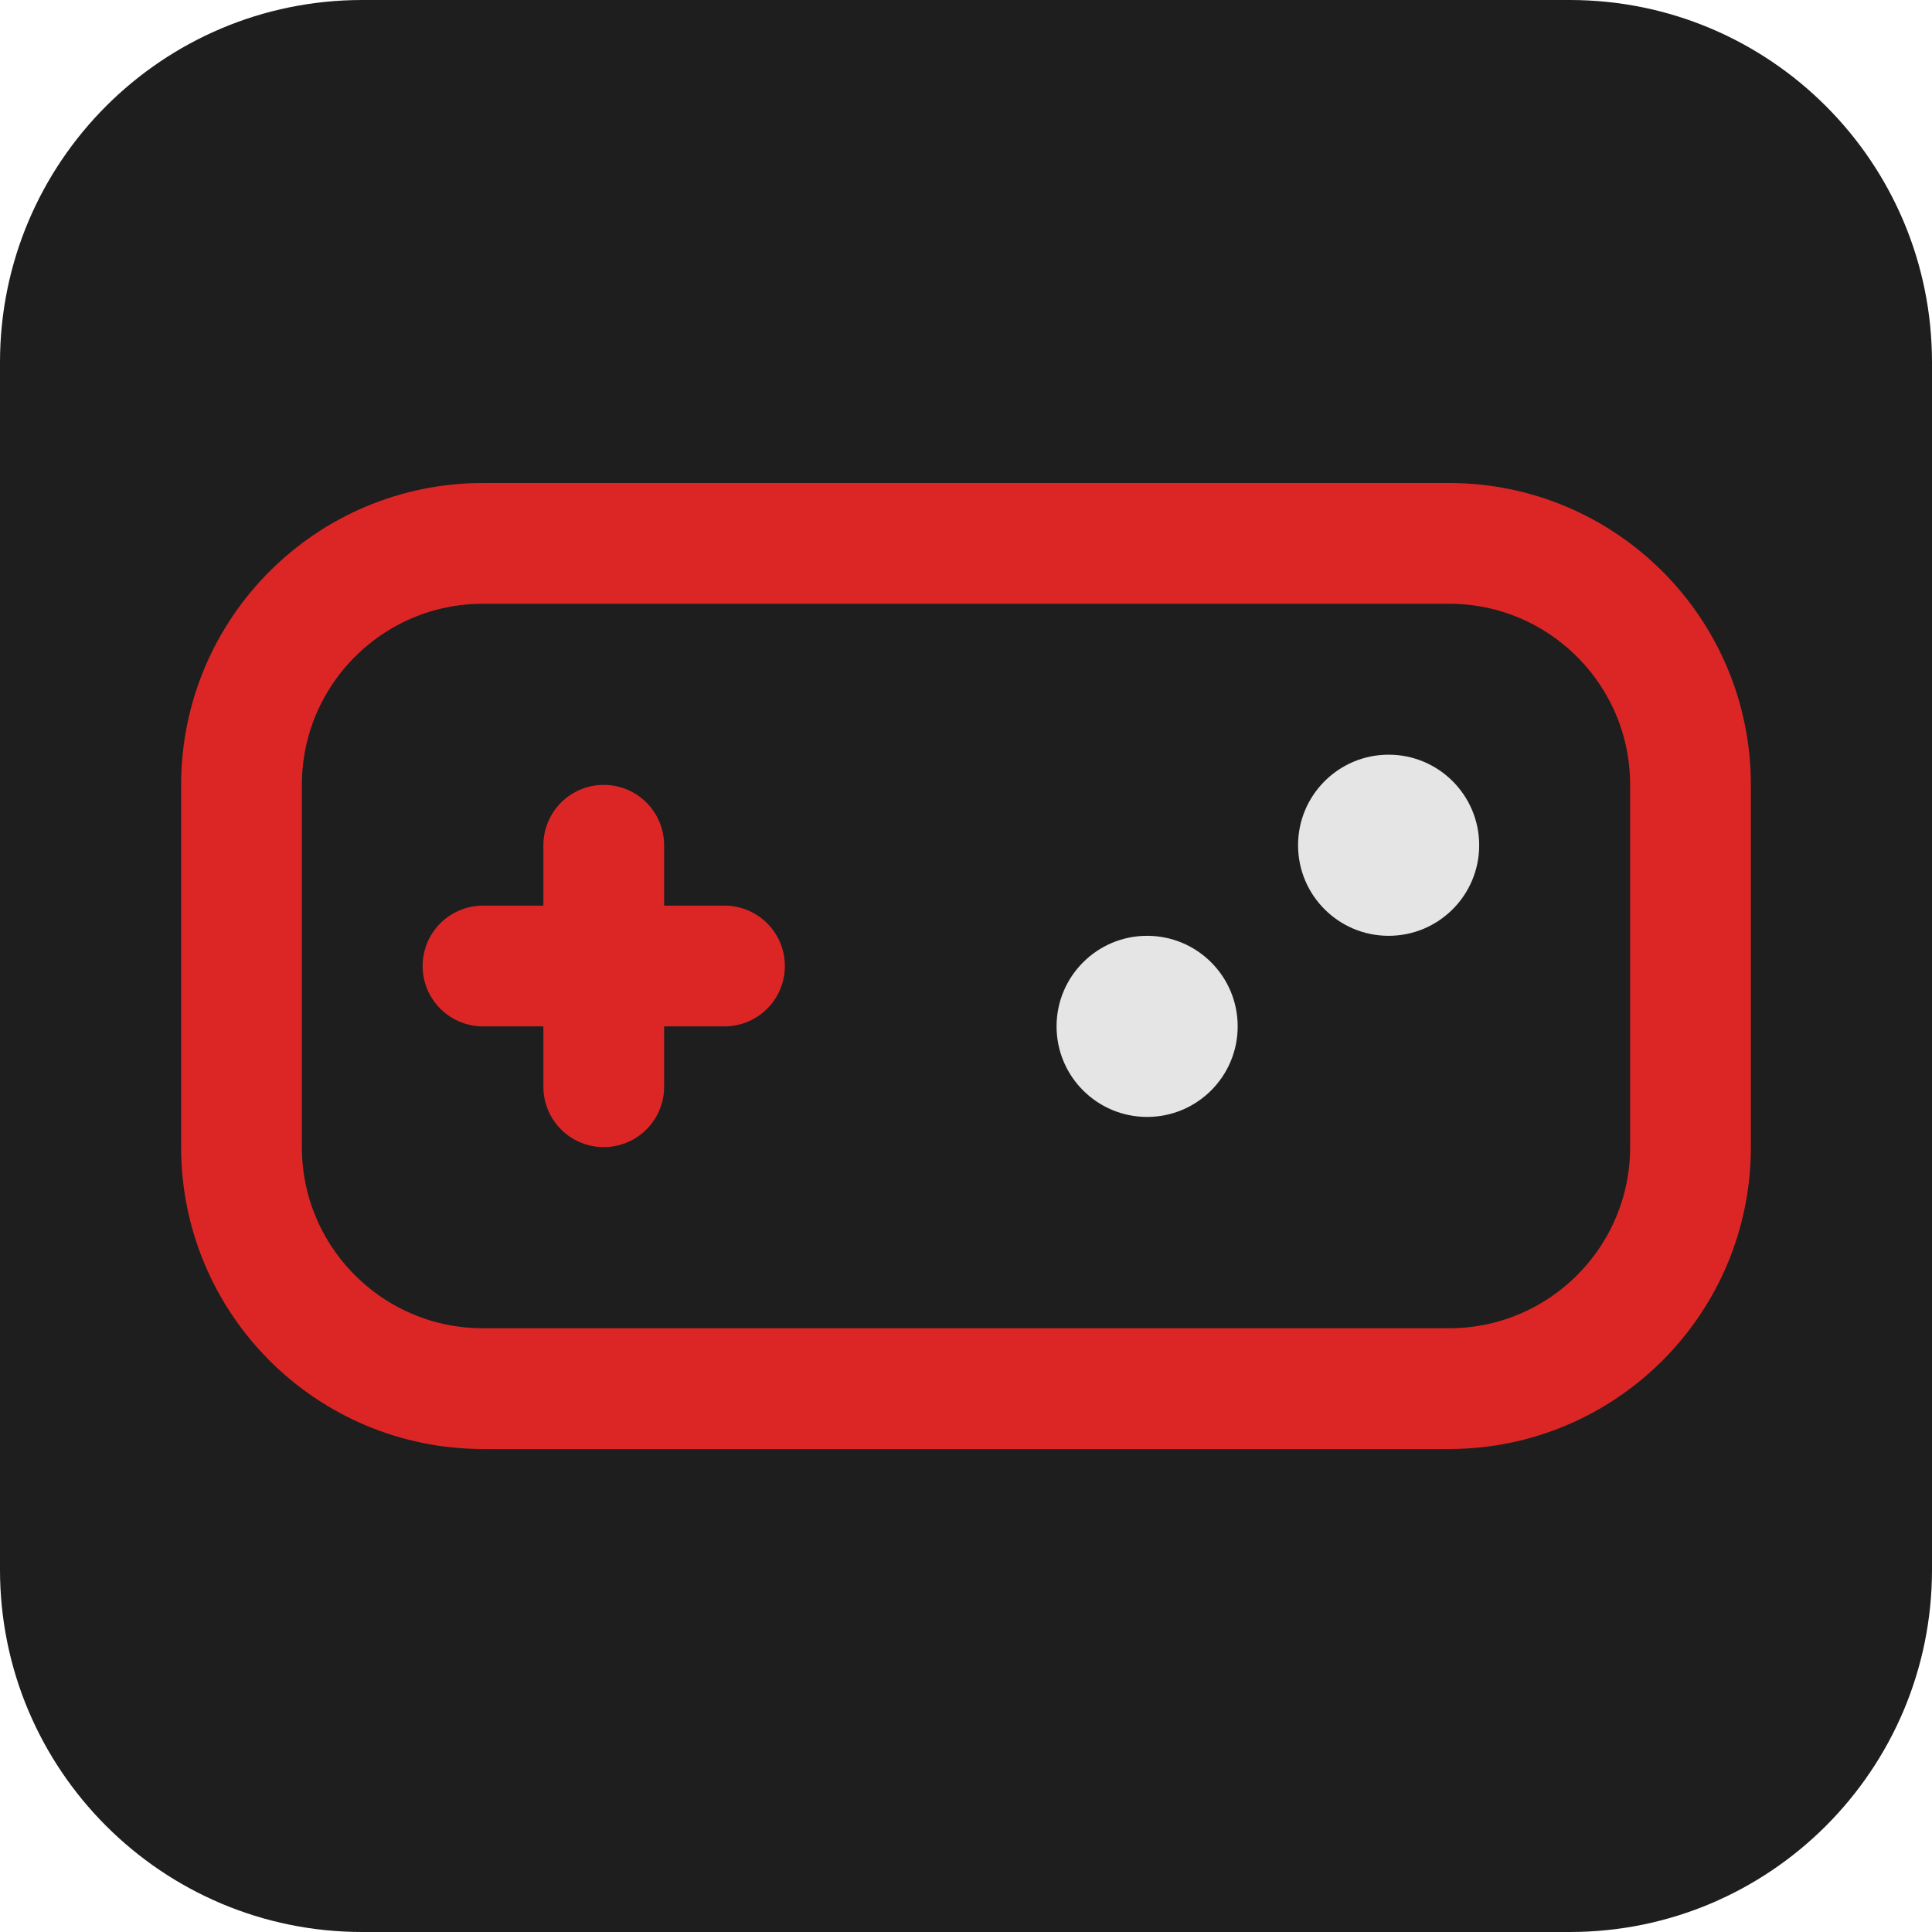
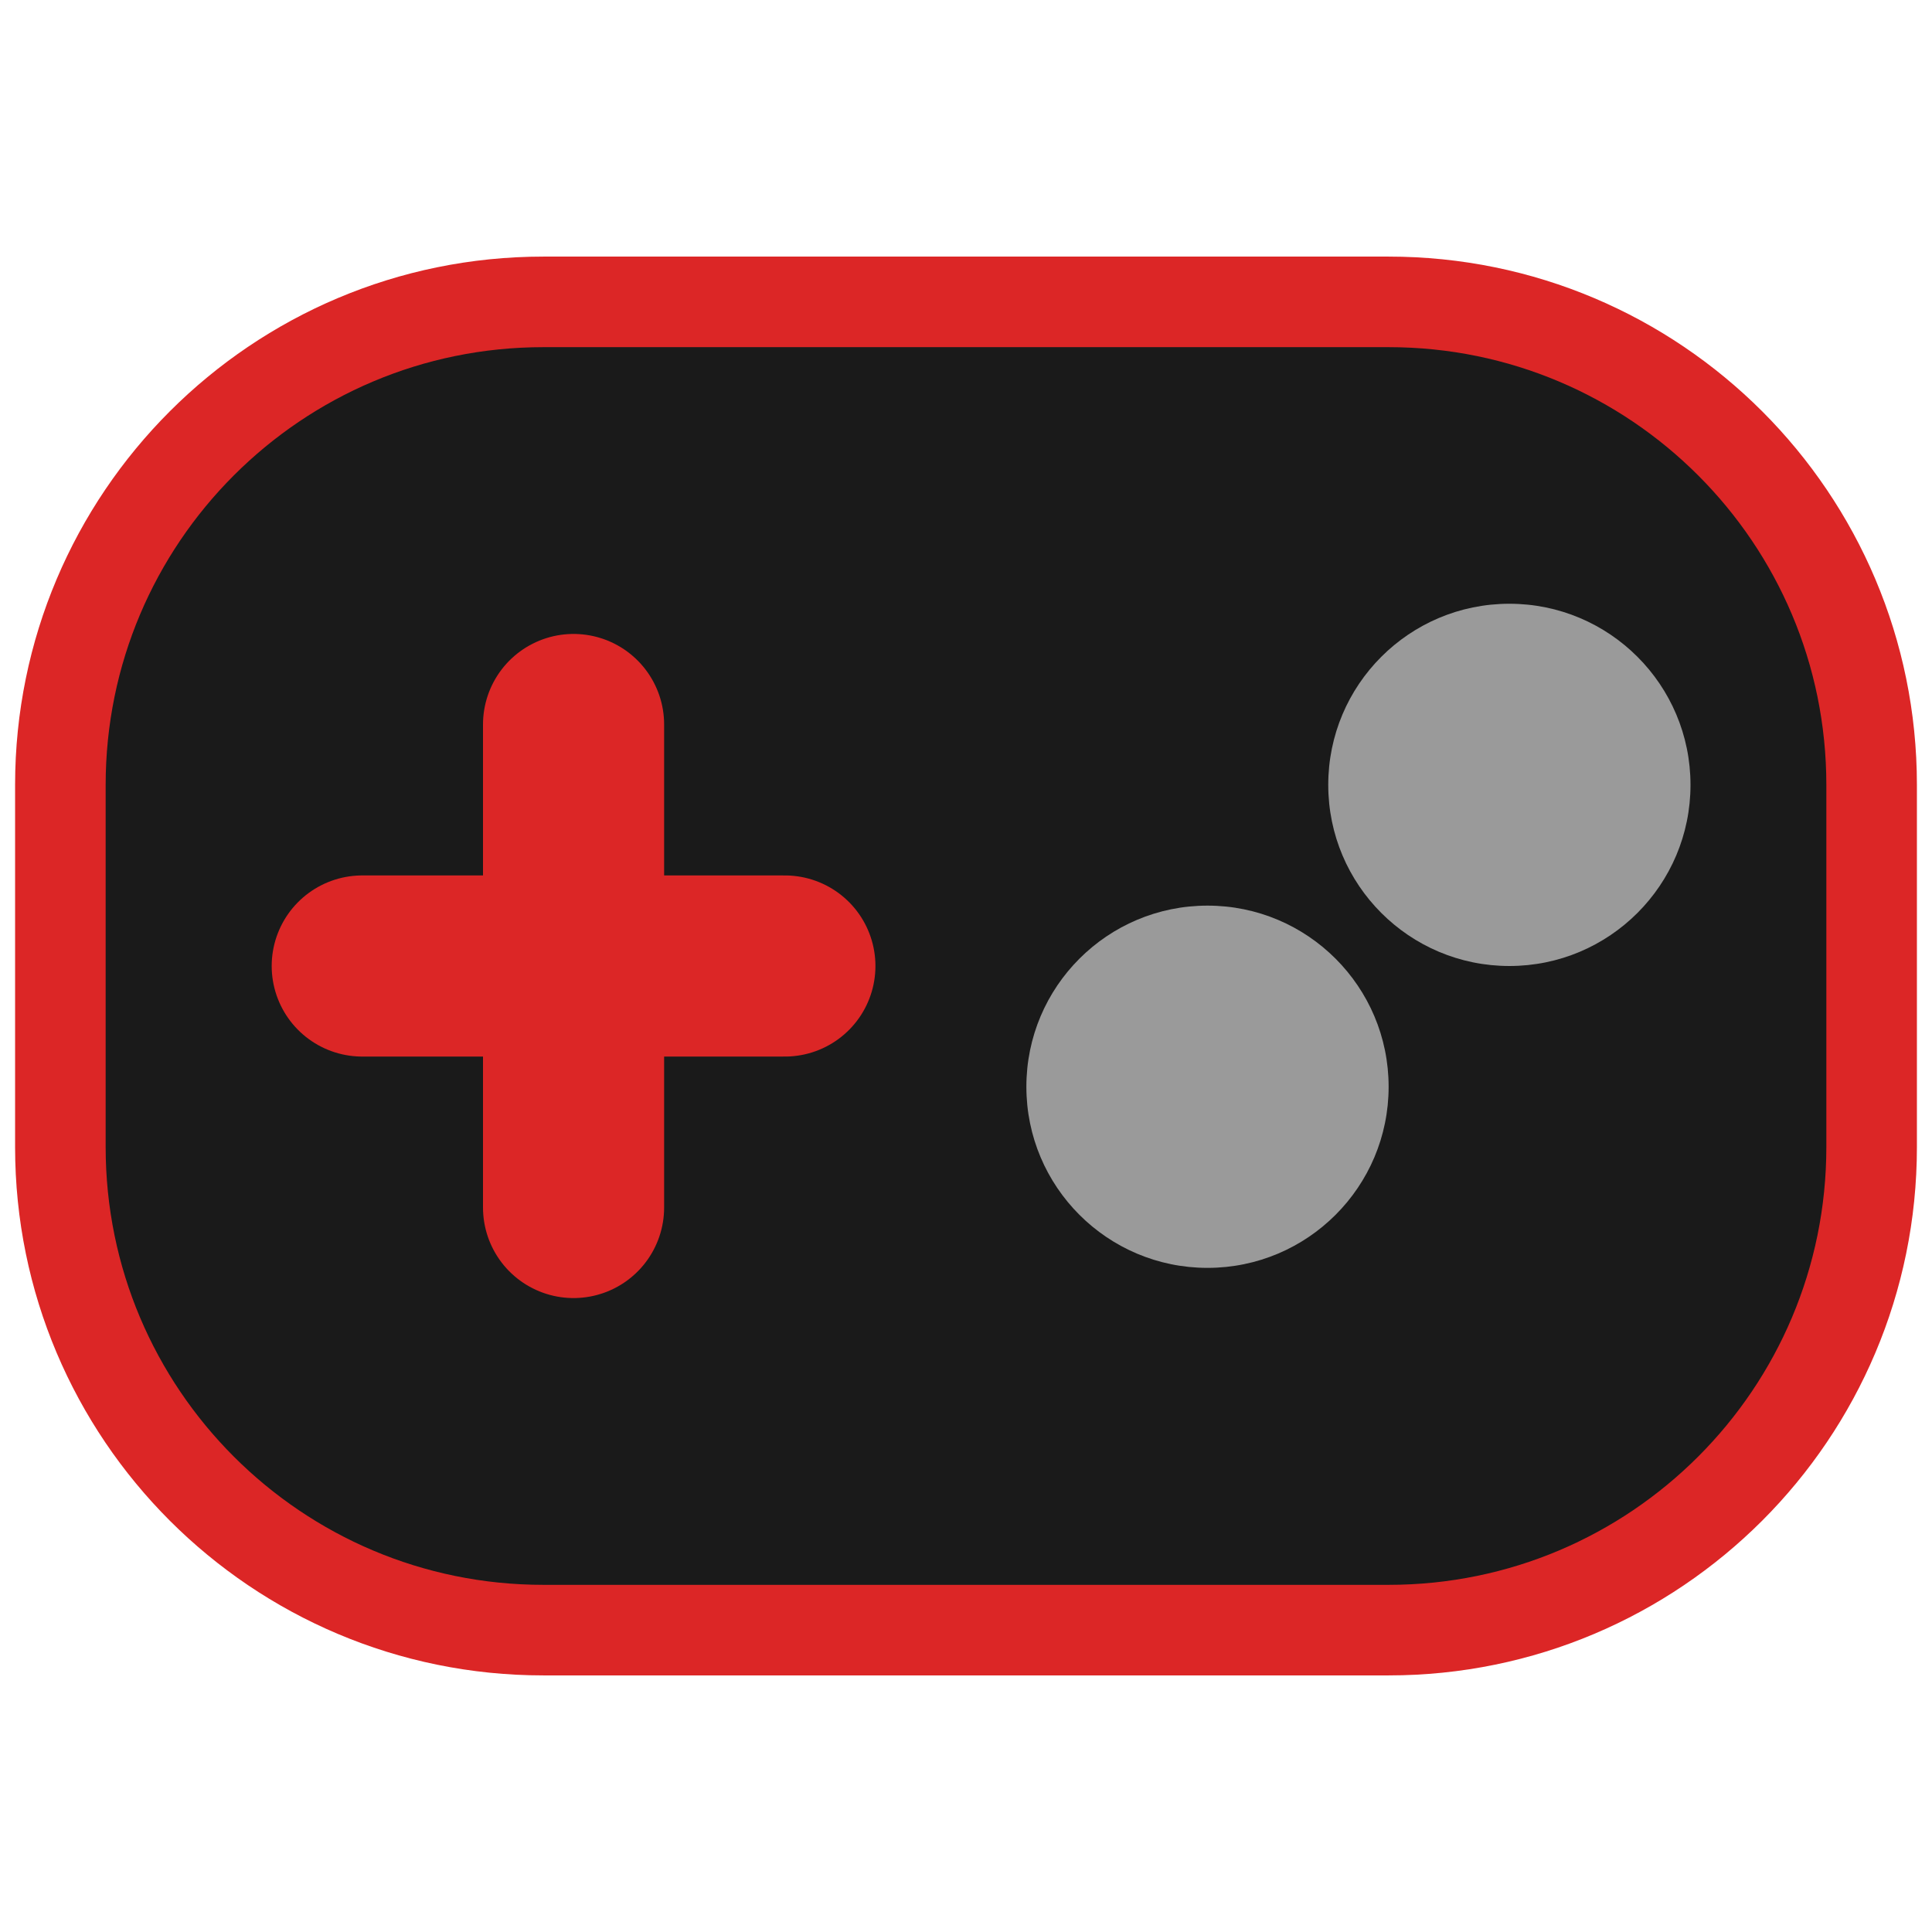
<svg xmlns="http://www.w3.org/2000/svg" width="32" height="32" viewBox="0 0 32 32" fill="none">
-   <rect width="32" height="32" rx="6" fill="#1e1e1e" />
-   <g transform="translate(3, 8)">
-     <rect x="1" y="1" width="24" height="14" rx="4" stroke="#dc2626" stroke-width="2" fill="none" />
-     <line x1="5" y1="8" x2="9" y2="8" stroke="#dc2626" stroke-width="2" stroke-linecap="round" />
-     <line x1="7" y1="6" x2="7" y2="10" stroke="#dc2626" stroke-width="2" stroke-linecap="round" />
-     <circle cx="16" cy="9" r="1.5" fill="#e5e5e5" />
-     <circle cx="20" cy="6" r="1.5" fill="#e5e5e5" />
-   </g>
+   <rect x="1" y="5" width="30" height="22" rx="8" fill="#1a1a1a" stroke="#dc2626" stroke-width="1.5" />
+   <line x1="6" y1="16" x2="13" y2="16" stroke="#dc2626" stroke-width="3" stroke-linecap="round" />
+   <line x1="9.5" y1="12" x2="9.5" y2="20" stroke="#dc2626" stroke-width="3" stroke-linecap="round" />
+   <circle cx="20" cy="18" r="3" fill="#9a9a9a" />
+   <circle cx="25" cy="13" r="3" fill="#9a9a9a" />
</svg>
